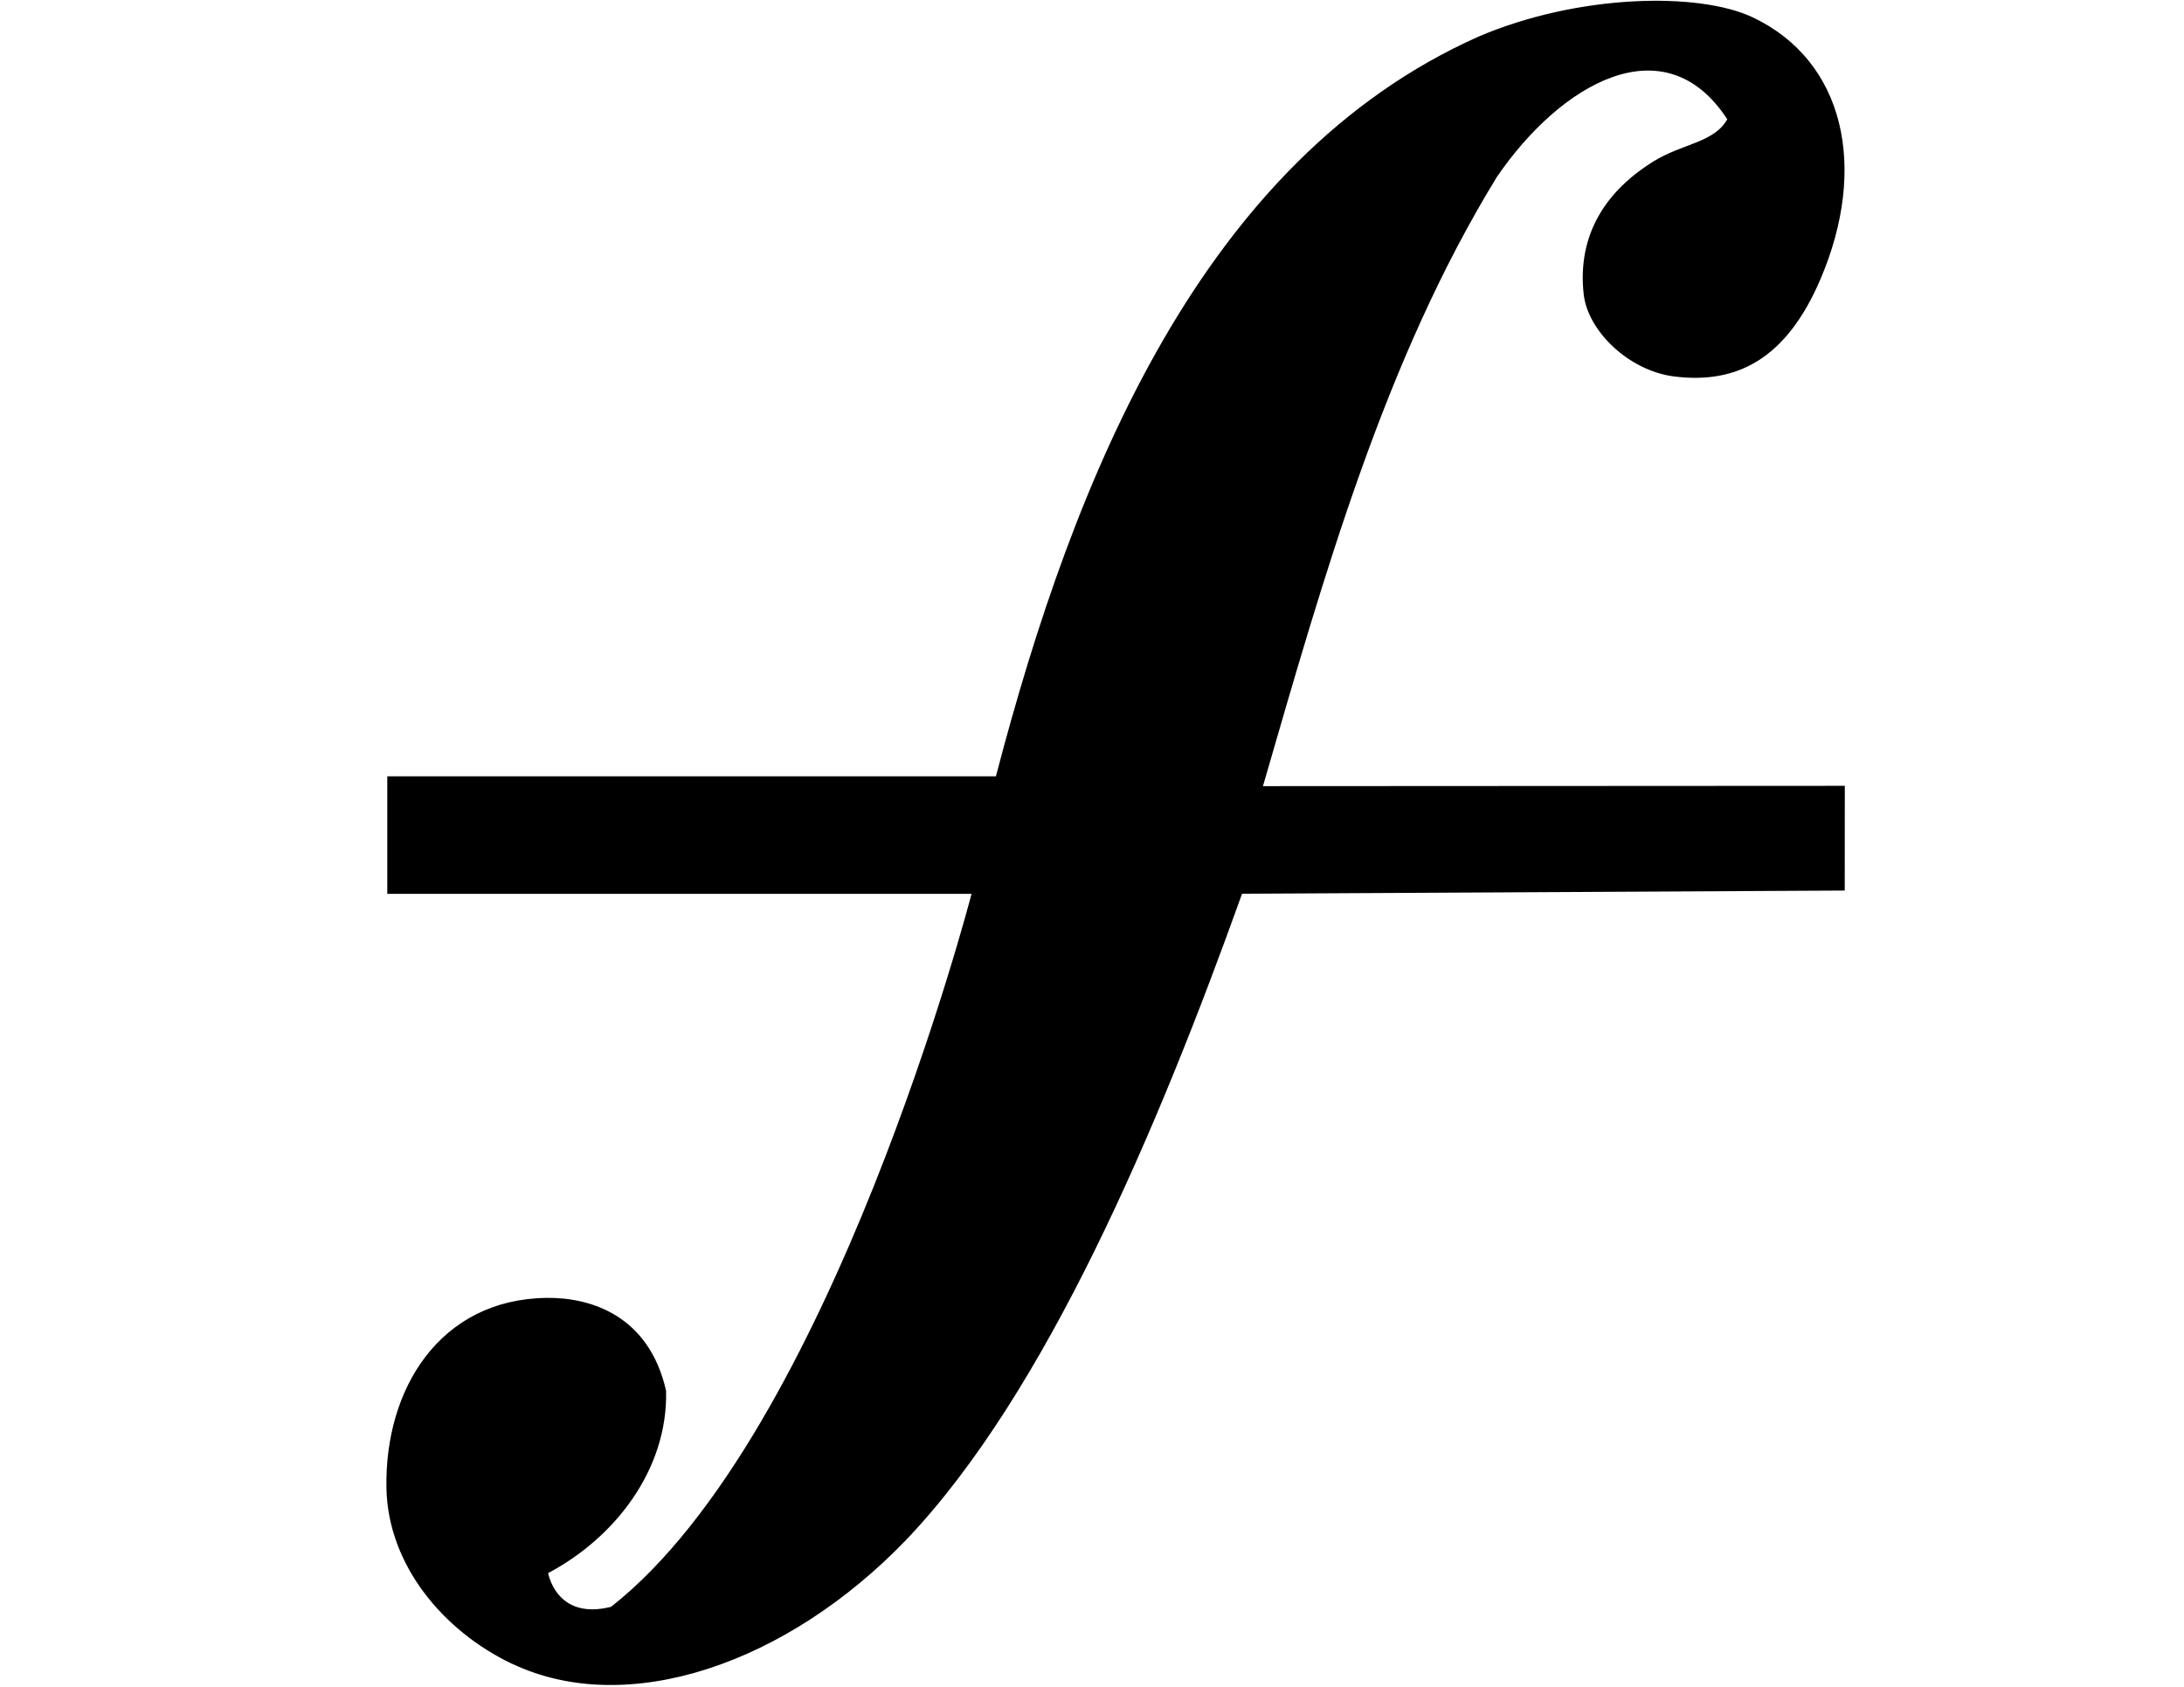
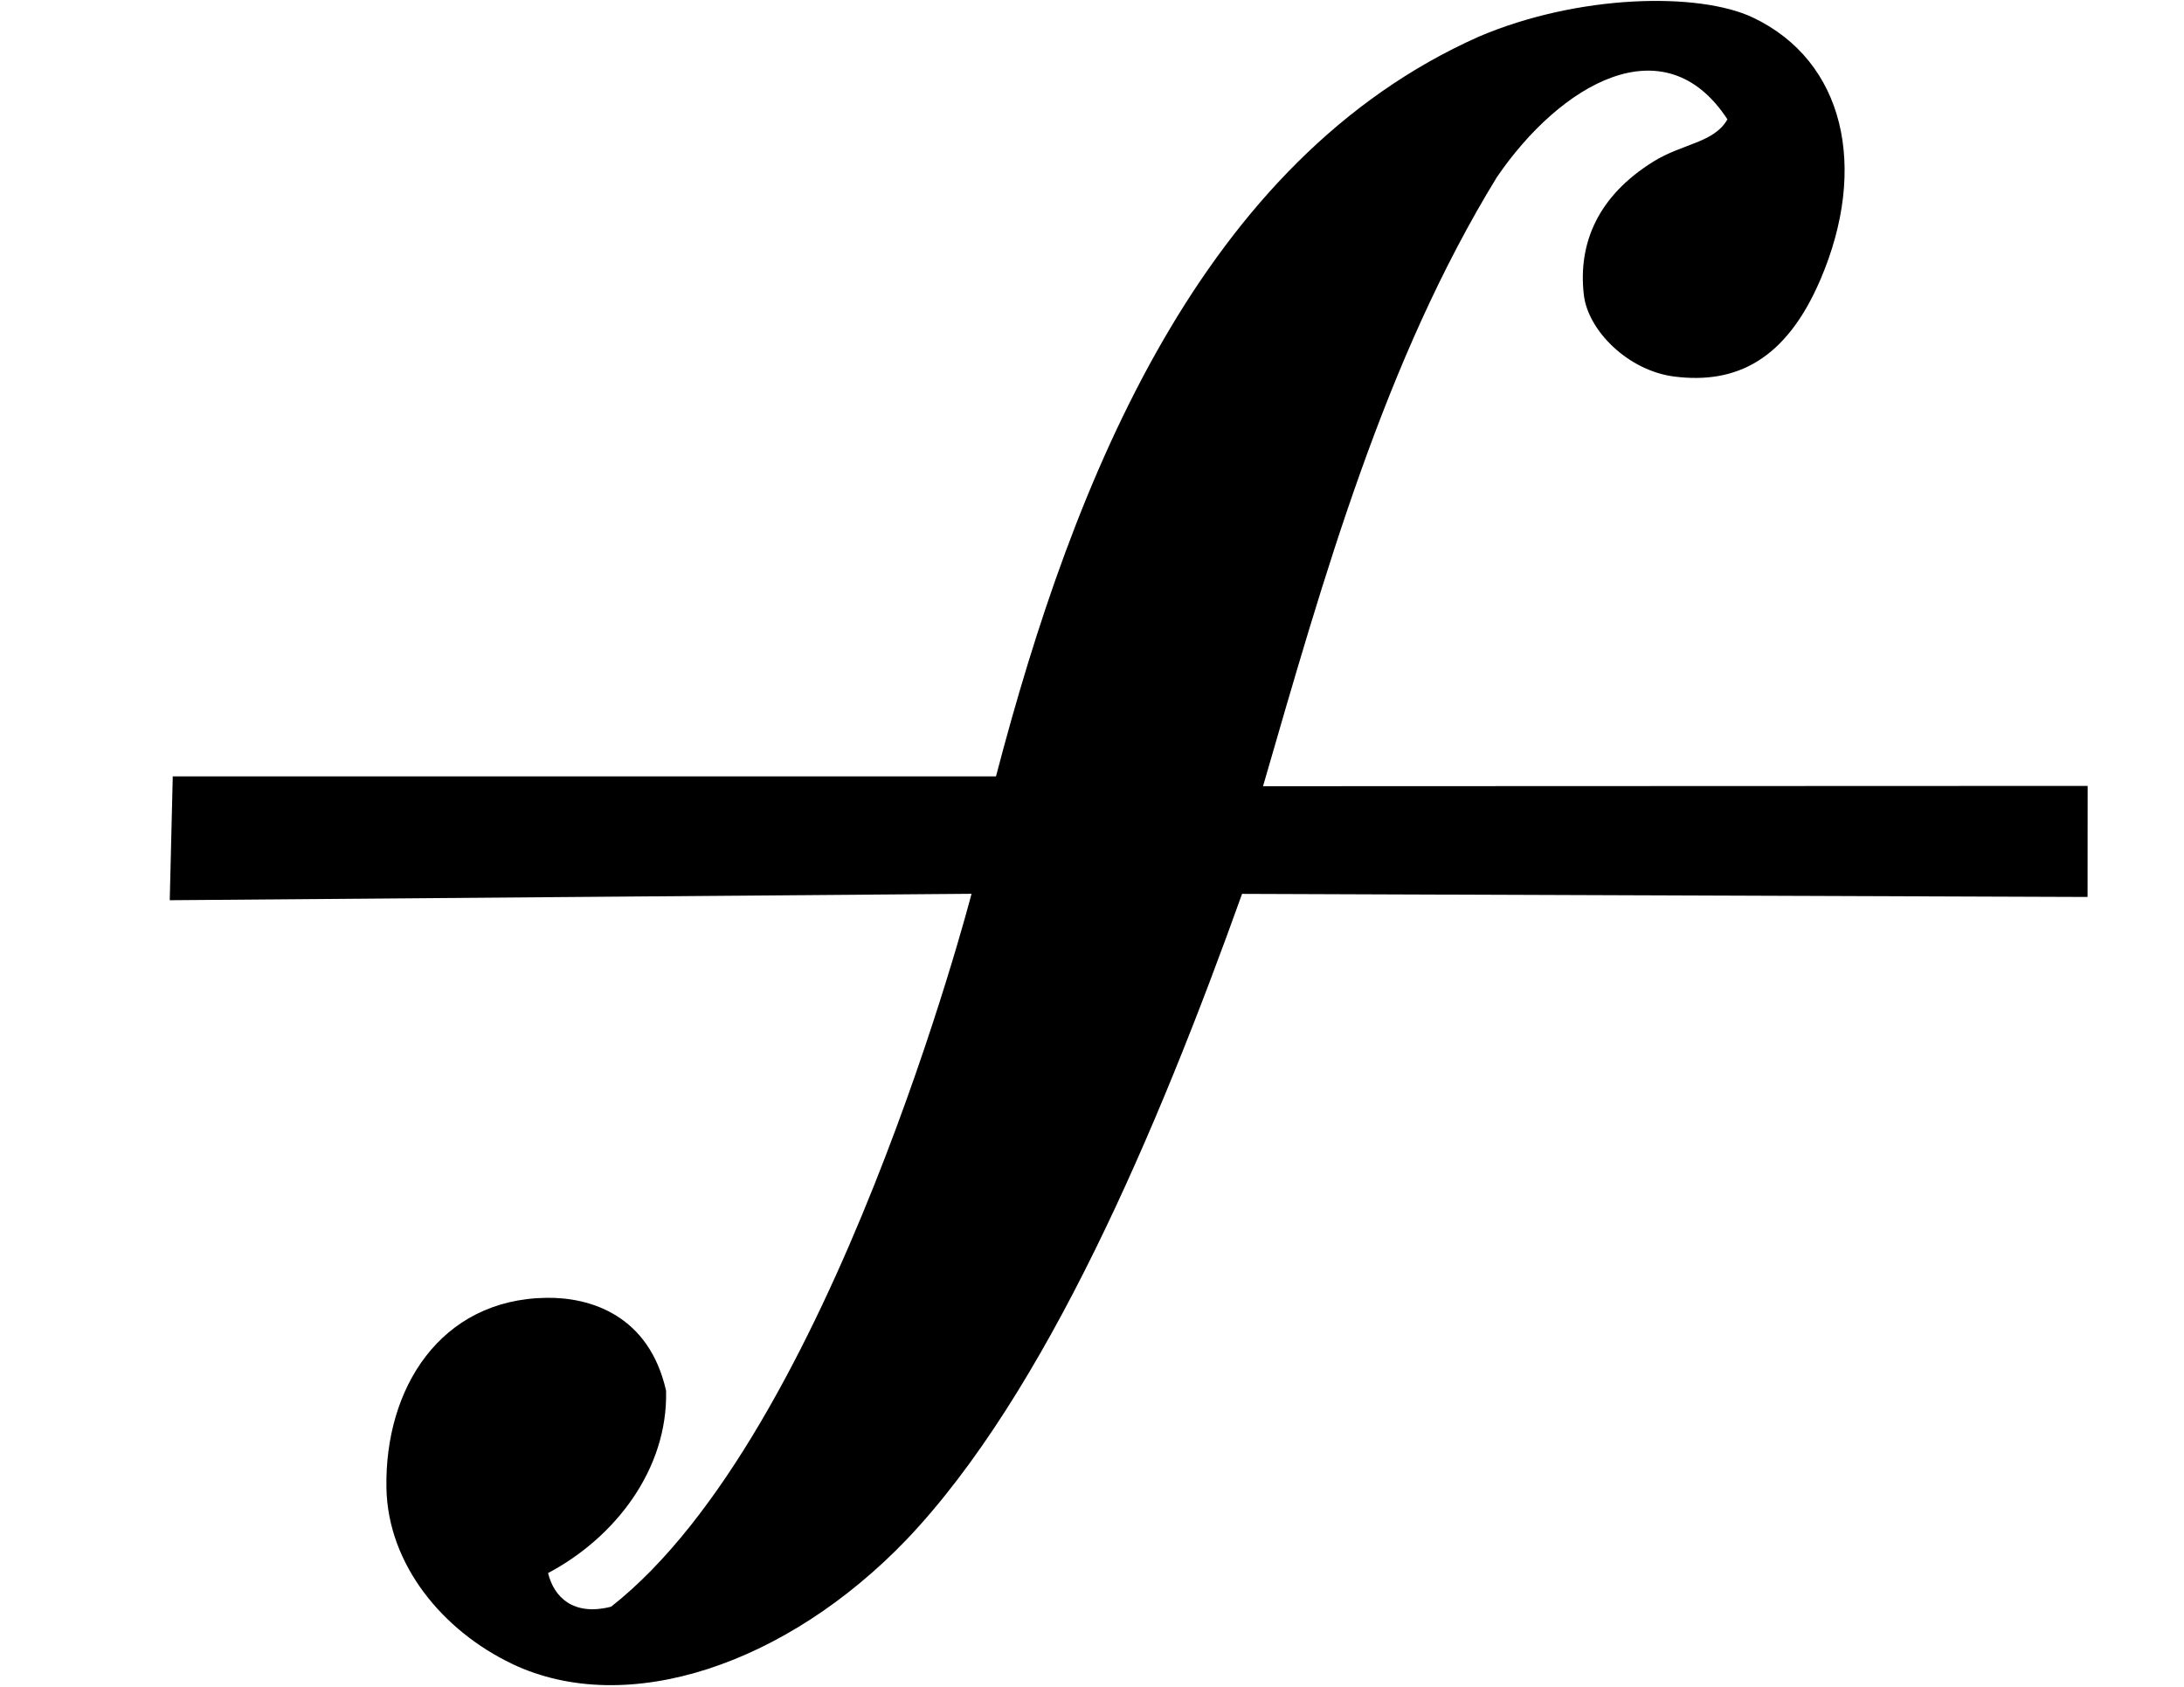
- <svg xmlns="http://www.w3.org/2000/svg" version="1.1" viewBox="0 0 28.241 21.813">
-   <path d="m6.624 21.515c-0.896-0.426-1.608-1.282-1.627-2.273-0.025-1.29 0.697-2.442 2.069-2.46 0.573-0.008 1.327 0.228 1.547 1.201 0.025 1.02-0.664 1.902-1.526 2.358 0.076 0.311 0.325 0.56 0.815 0.435 2.854-2.239 4.657-9.206 4.661-9.218h-7.555v-1.52h7.87c1.01-3.867 2.667-7.973 6.243-9.566 1.287-0.549 2.845-0.579 3.545-0.247 1.183 0.562 1.493 1.937 0.874 3.385-0.445 1.042-1.091 1.358-1.89 1.258-0.594-0.075-1.117-0.591-1.171-1.059-0.077-0.675 0.192-1.28 0.9-1.721 0.377-0.234 0.786-0.242 0.956-0.546-0.811-1.245-2.159-0.457-2.981 0.749-1.45 2.365-2.233 5.149-3.023 7.874l7.524-0.004-0.001 1.354-7.793 0.041c-1.093 3.051-2.538 6.456-4.336 8.347-1.547 1.613-3.613 2.318-5.102 1.61z" stroke-width=".192" />
+ <svg xmlns="http://www.w3.org/2000/svg" height="21.813" width="28.241" version="1.1" id="svg12">
+   <defs id="defs16" />
+   <path id="path7871" d="M 6.624,21.515 C 5.728,21.089 5.016,20.233 4.997,19.242 4.972,17.952 5.694,16.8 7.066,16.781 c 0.573,-0.008 1.327,0.228 1.547,1.201 0.025,1.02 -0.664,1.902 -1.526,2.358 0.076,0.311 0.325,0.56 0.815,0.435 2.854,-2.239 4.657,-9.206 4.661,-9.218 L 2.195,11.64 2.234,10.039 H 12.879 c 1.01,-3.867 2.667,-7.973 6.243,-9.565 1.287,-0.549 2.845,-0.579 3.545,-0.247 1.183,0.562 1.493,1.937 0.874,3.385 -0.445,1.042 -1.091,1.358 -1.89,1.257 C 21.056,4.794 20.533,4.278 20.48,3.81 20.403,3.134 20.672,2.529 21.38,2.089 21.757,1.855 22.166,1.847 22.337,1.543 21.525,0.298 20.178,1.086 19.355,2.292 17.906,4.657 17.122,7.441 16.332,10.166 l 10.663,-0.004 -0.001,1.436 -10.933,-0.04 c -1.093,3.051 -2.538,6.456 -4.336,8.347 -1.547,1.613 -3.613,2.318 -5.102,1.61 z" style="fill:#000000;fill-opacity:1;stroke-width:0.192" />
</svg>
